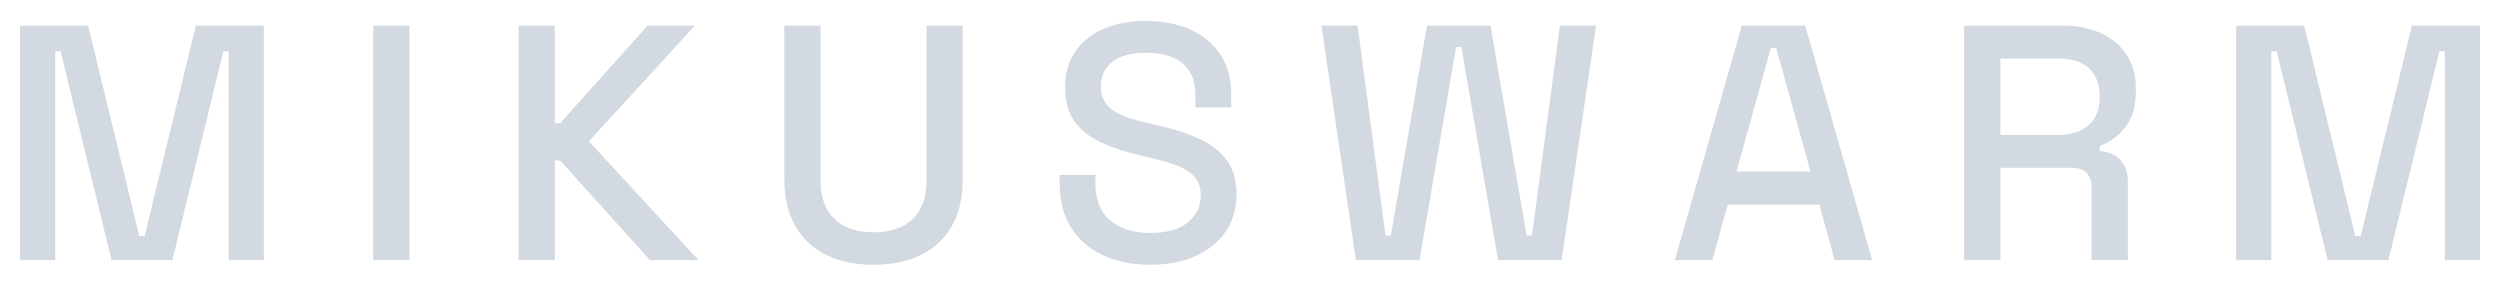
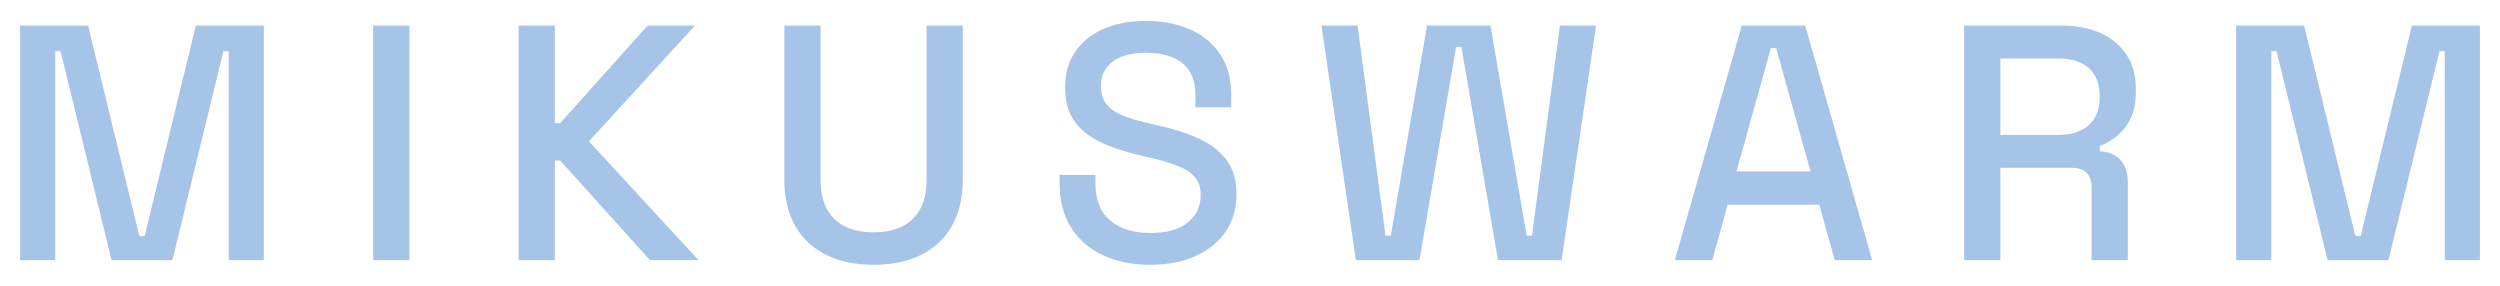
<svg xmlns="http://www.w3.org/2000/svg" viewBox="13.0 -774.0 7462.6 848.0" width="560" height="64" role="img" aria-label="MikuSwarm">
-   <path fill="#D3D9E0" d="M73 0.0V-700.0H276.002L428.85 -71.801H444.75L597.598 -700.0H800.601V0.0H695.699V-623.649H679.799L527.602 0.0H345.999L193.801 -623.649H177.901V0.0Z M1127 0.0V-700.0H1235.201V0.0Z M1561 0.0V-700.0H1669.201V-408.701H1685.101L1946.049 -700.0H2087.401L1770.903 -354.65L2098.101 0.0H1953.149L1685.101 -297.299H1669.201V0.0Z M2620.6 14.0Q2538.45 14.0 2478.7 -15.75Q2418.95 -45.5 2386.625 -102.425Q2354.3 -159.35 2354.3 -240.05V-700.0H2462.501V-237.45Q2462.501 -162.951 2503.551 -122.976Q2544.601 -83.001 2620.6 -83.001Q2696.6 -83.001 2737.649 -122.976Q2778.699 -162.951 2778.699 -237.45V-700.0H2886.901V-240.05Q2886.901 -159.35 2854.751 -102.425Q2822.601 -45.5 2762.675 -15.75Q2702.75 14.0 2620.6 14.0Z M3446.1 14.0Q3367.2 14.0 3306.25 -14.125Q3245.3 -42.25 3210.65 -96.425Q3176 -150.6 3176 -229.4V-254.25H3282.901V-229.4Q3282.901 -154.501 3327.676 -117.751Q3372.45 -81.001 3446.1 -81.001Q3520.749 -81.001 3558.974 -112.726Q3597.199 -144.451 3597.199 -193.8Q3597.199 -227.35 3579.299 -247.975Q3561.399 -268.6 3528.149 -281.5Q3494.899 -294.399 3448.849 -305.099L3411.5 -313.949Q3344.75 -329.599 3295.525 -353.399Q3246.3 -377.199 3219.325 -415.974Q3192.349 -454.749 3192.349 -516.3Q3192.349 -577.85 3222.5 -622.125Q3252.65 -666.4 3306.925 -690.2Q3361.2 -714.0 3434.1 -714.0Q3507.0 -714 3564.45 -689.025Q3621.9 -664.05 3655.05 -614.95Q3688.2 -565.85 3688.2 -491.95V-456.0H3581.299V-491.95Q3581.299 -537.199 3562.824 -565.024Q3544.349 -592.849 3511.149 -605.924Q3477.95 -618.999 3434.1 -618.999Q3369.55 -618.999 3334.401 -592.649Q3299.251 -566.299 3299.251 -518.9Q3299.251 -487.3 3314.851 -466.85Q3330.451 -446.4 3360.426 -433.35Q3390.4 -420.301 3434.5 -410.251L3471.849 -401.401Q3539.85 -386.451 3592.025 -362.676Q3644.2 -338.901 3674.15 -299.126Q3704.1 -259.35 3704.1 -196.4Q3704.1 -133.45 3672.3 -86.175Q3640.5 -38.9 3582.575 -12.45Q3524.65 14.0 3446.1 14.0Z M4060.349 0.0 3957.5 -700.0H4065.401L4148.8 -73.101H4164.7L4272.649 -700.0H4462.152L4570.1 -73.101H4586L4669.399 -700.0H4777.301L4674.452 0.0H4484.599L4375.35 -635.999H4359.45L4250.202 0.0Z M5012.5 0.0 5212.249 -700.0H5401.651L5601.4 0.0H5489.549L5443.849 -165.199H5170.051L5124.351 0.0ZM5196.501 -264.801H5417.399L5314.9 -632.749H5299.0Z M5876 0.0V-700.0H6169.5Q6235.15 -700.0 6284.325 -677.35Q6333.5 -654.7 6361.025 -612.875Q6388.55 -571.05 6388.55 -513.35V-502.05Q6388.55 -436.25 6357.15 -396.725Q6325.75 -357.2 6281.05 -340.95V-325.05Q6319.301 -323.4 6342 -299.475Q6364.7 -275.55 6364.7 -232.15V0.0H6256.499V-217.349Q6256.499 -244.149 6242.249 -259.849Q6227.999 -275.549 6196.899 -275.549H5984.201V0.0ZM5984.201 -373.851H6158.3Q6216.149 -373.851 6248.249 -403.2Q6280.349 -432.55 6280.349 -483.65V-491.9Q6280.349 -542.999 6248.924 -572.349Q6217.499 -601.698 6158.3 -601.698H5984.201Z M6688 0.0V-700.0H6891.002L7043.85 -71.801H7059.75L7212.598 -700.0H7415.601V0.0H7310.699V-623.649H7294.799L7142.602 0.0H6960.999L6808.801 -623.649H6792.901V0.0Z" />
+   <path fill="#A6C4E8" d="M73 0.0V-700.0H276.002L428.85 -71.801H444.75L597.598 -700.0H800.601V0.0H695.699V-623.649H679.799L527.602 0.0H345.999L193.801 -623.649H177.901V0.0Z M1127 0.0V-700.0H1235.201V0.0Z M1561 0.0V-700.0H1669.201V-408.701H1685.101L1946.049 -700.0H2087.401L1770.903 -354.65L2098.101 0.0H1953.149L1685.101 -297.299H1669.201V0.0Z M2620.6 14.0Q2538.45 14.0 2478.7 -15.75Q2418.95 -45.5 2386.625 -102.425Q2354.3 -159.35 2354.3 -240.05V-700.0H2462.501V-237.45Q2462.501 -162.951 2503.551 -122.976Q2544.601 -83.001 2620.6 -83.001Q2696.6 -83.001 2737.649 -122.976Q2778.699 -162.951 2778.699 -237.45V-700.0H2886.901V-240.05Q2886.901 -159.35 2854.751 -102.425Q2822.601 -45.5 2762.675 -15.75Q2702.75 14.0 2620.6 14.0Z M3446.1 14.0Q3367.2 14.0 3306.25 -14.125Q3245.3 -42.25 3210.65 -96.425Q3176 -150.6 3176 -229.4V-254.25H3282.901V-229.4Q3282.901 -154.501 3327.676 -117.751Q3372.45 -81.001 3446.1 -81.001Q3520.749 -81.001 3558.974 -112.726Q3597.199 -144.451 3597.199 -193.8Q3597.199 -227.35 3579.299 -247.975Q3561.399 -268.6 3528.149 -281.5Q3494.899 -294.399 3448.849 -305.099L3411.5 -313.949Q3344.75 -329.599 3295.525 -353.399Q3246.3 -377.199 3219.325 -415.974Q3192.349 -454.749 3192.349 -516.3Q3192.349 -577.85 3222.5 -622.125Q3252.65 -666.4 3306.925 -690.2Q3361.2 -714.0 3434.1 -714.0Q3507.0 -714 3564.45 -689.025Q3621.9 -664.05 3655.05 -614.95Q3688.2 -565.85 3688.2 -491.95V-456.0H3581.299V-491.95Q3581.299 -537.199 3562.824 -565.024Q3544.349 -592.849 3511.149 -605.924Q3477.95 -618.999 3434.1 -618.999Q3369.55 -618.999 3334.401 -592.649Q3299.251 -566.299 3299.251 -518.9Q3299.251 -487.3 3314.851 -466.85Q3330.451 -446.4 3360.426 -433.35Q3390.4 -420.301 3434.5 -410.251L3471.849 -401.401Q3539.85 -386.451 3592.025 -362.676Q3644.2 -338.901 3674.15 -299.126Q3704.1 -259.35 3704.1 -196.4Q3704.1 -133.45 3672.3 -86.175Q3640.5 -38.9 3582.575 -12.45Q3524.65 14.0 3446.1 14.0Z M4060.349 0.0 3957.5 -700.0H4065.401L4148.8 -73.101H4164.7L4272.649 -700.0H4462.152L4570.1 -73.101H4586L4669.399 -700.0H4777.301L4674.452 0.0H4484.599L4375.35 -635.999H4359.45L4250.202 0.0Z M5012.5 0.0 5212.249 -700.0H5401.651L5601.4 0.0H5489.549L5443.849 -165.199H5170.051L5124.351 0.0ZM5196.501 -264.801H5417.399L5314.9 -632.749H5299.0Z M5876 0.0V-700.0H6169.5Q6235.15 -700.0 6284.325 -677.35Q6333.5 -654.7 6361.025 -612.875Q6388.55 -571.05 6388.55 -513.35V-502.05Q6388.55 -436.25 6357.15 -396.725Q6325.75 -357.2 6281.05 -340.95V-325.05Q6319.301 -323.4 6342 -299.475Q6364.7 -275.55 6364.7 -232.15V0.0H6256.499V-217.349Q6256.499 -244.149 6242.249 -259.849Q6227.999 -275.549 6196.899 -275.549H5984.201V0.0ZM5984.201 -373.851H6158.3Q6216.149 -373.851 6248.249 -403.2Q6280.349 -432.55 6280.349 -483.65V-491.9Q6280.349 -542.999 6248.924 -572.349Q6217.499 -601.698 6158.3 -601.698H5984.201Z M6688 0.0V-700.0H6891.002L7043.85 -71.801H7059.75L7212.598 -700.0H7415.601V0.0H7310.699V-623.649H7294.799L7142.602 0.0H6960.999L6808.801 -623.649H6792.901V0.0Z" />
</svg>
